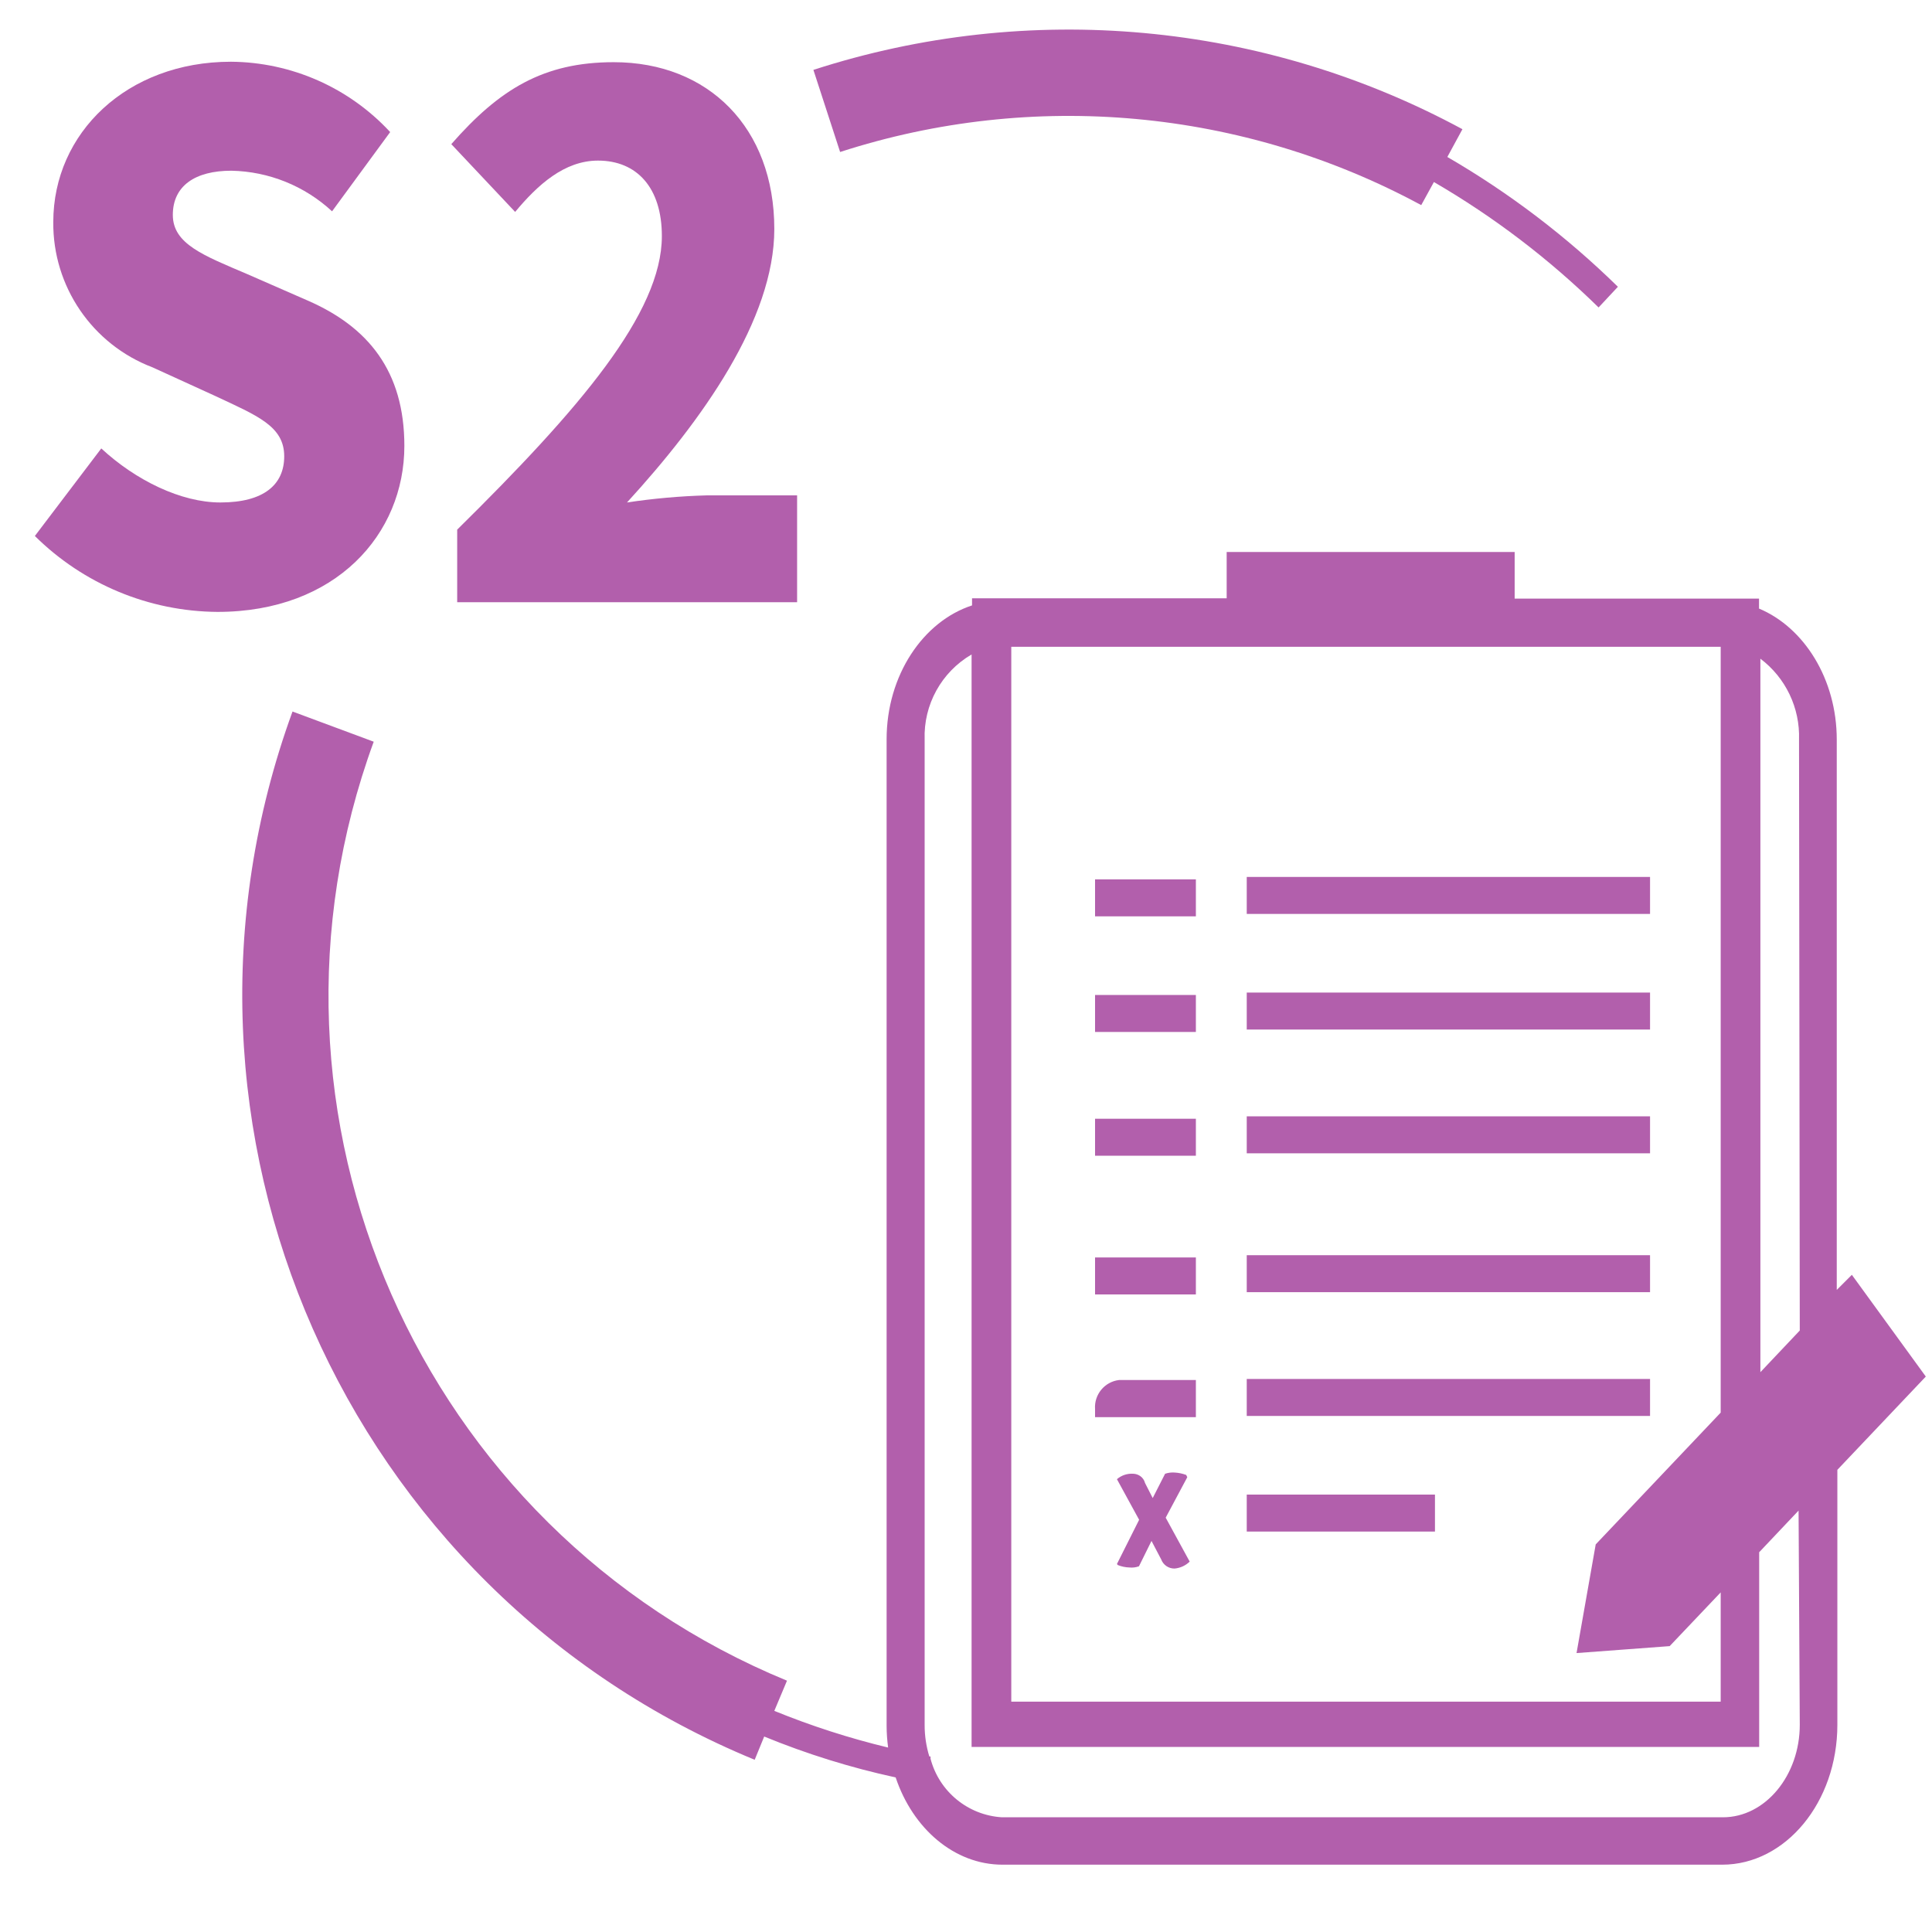
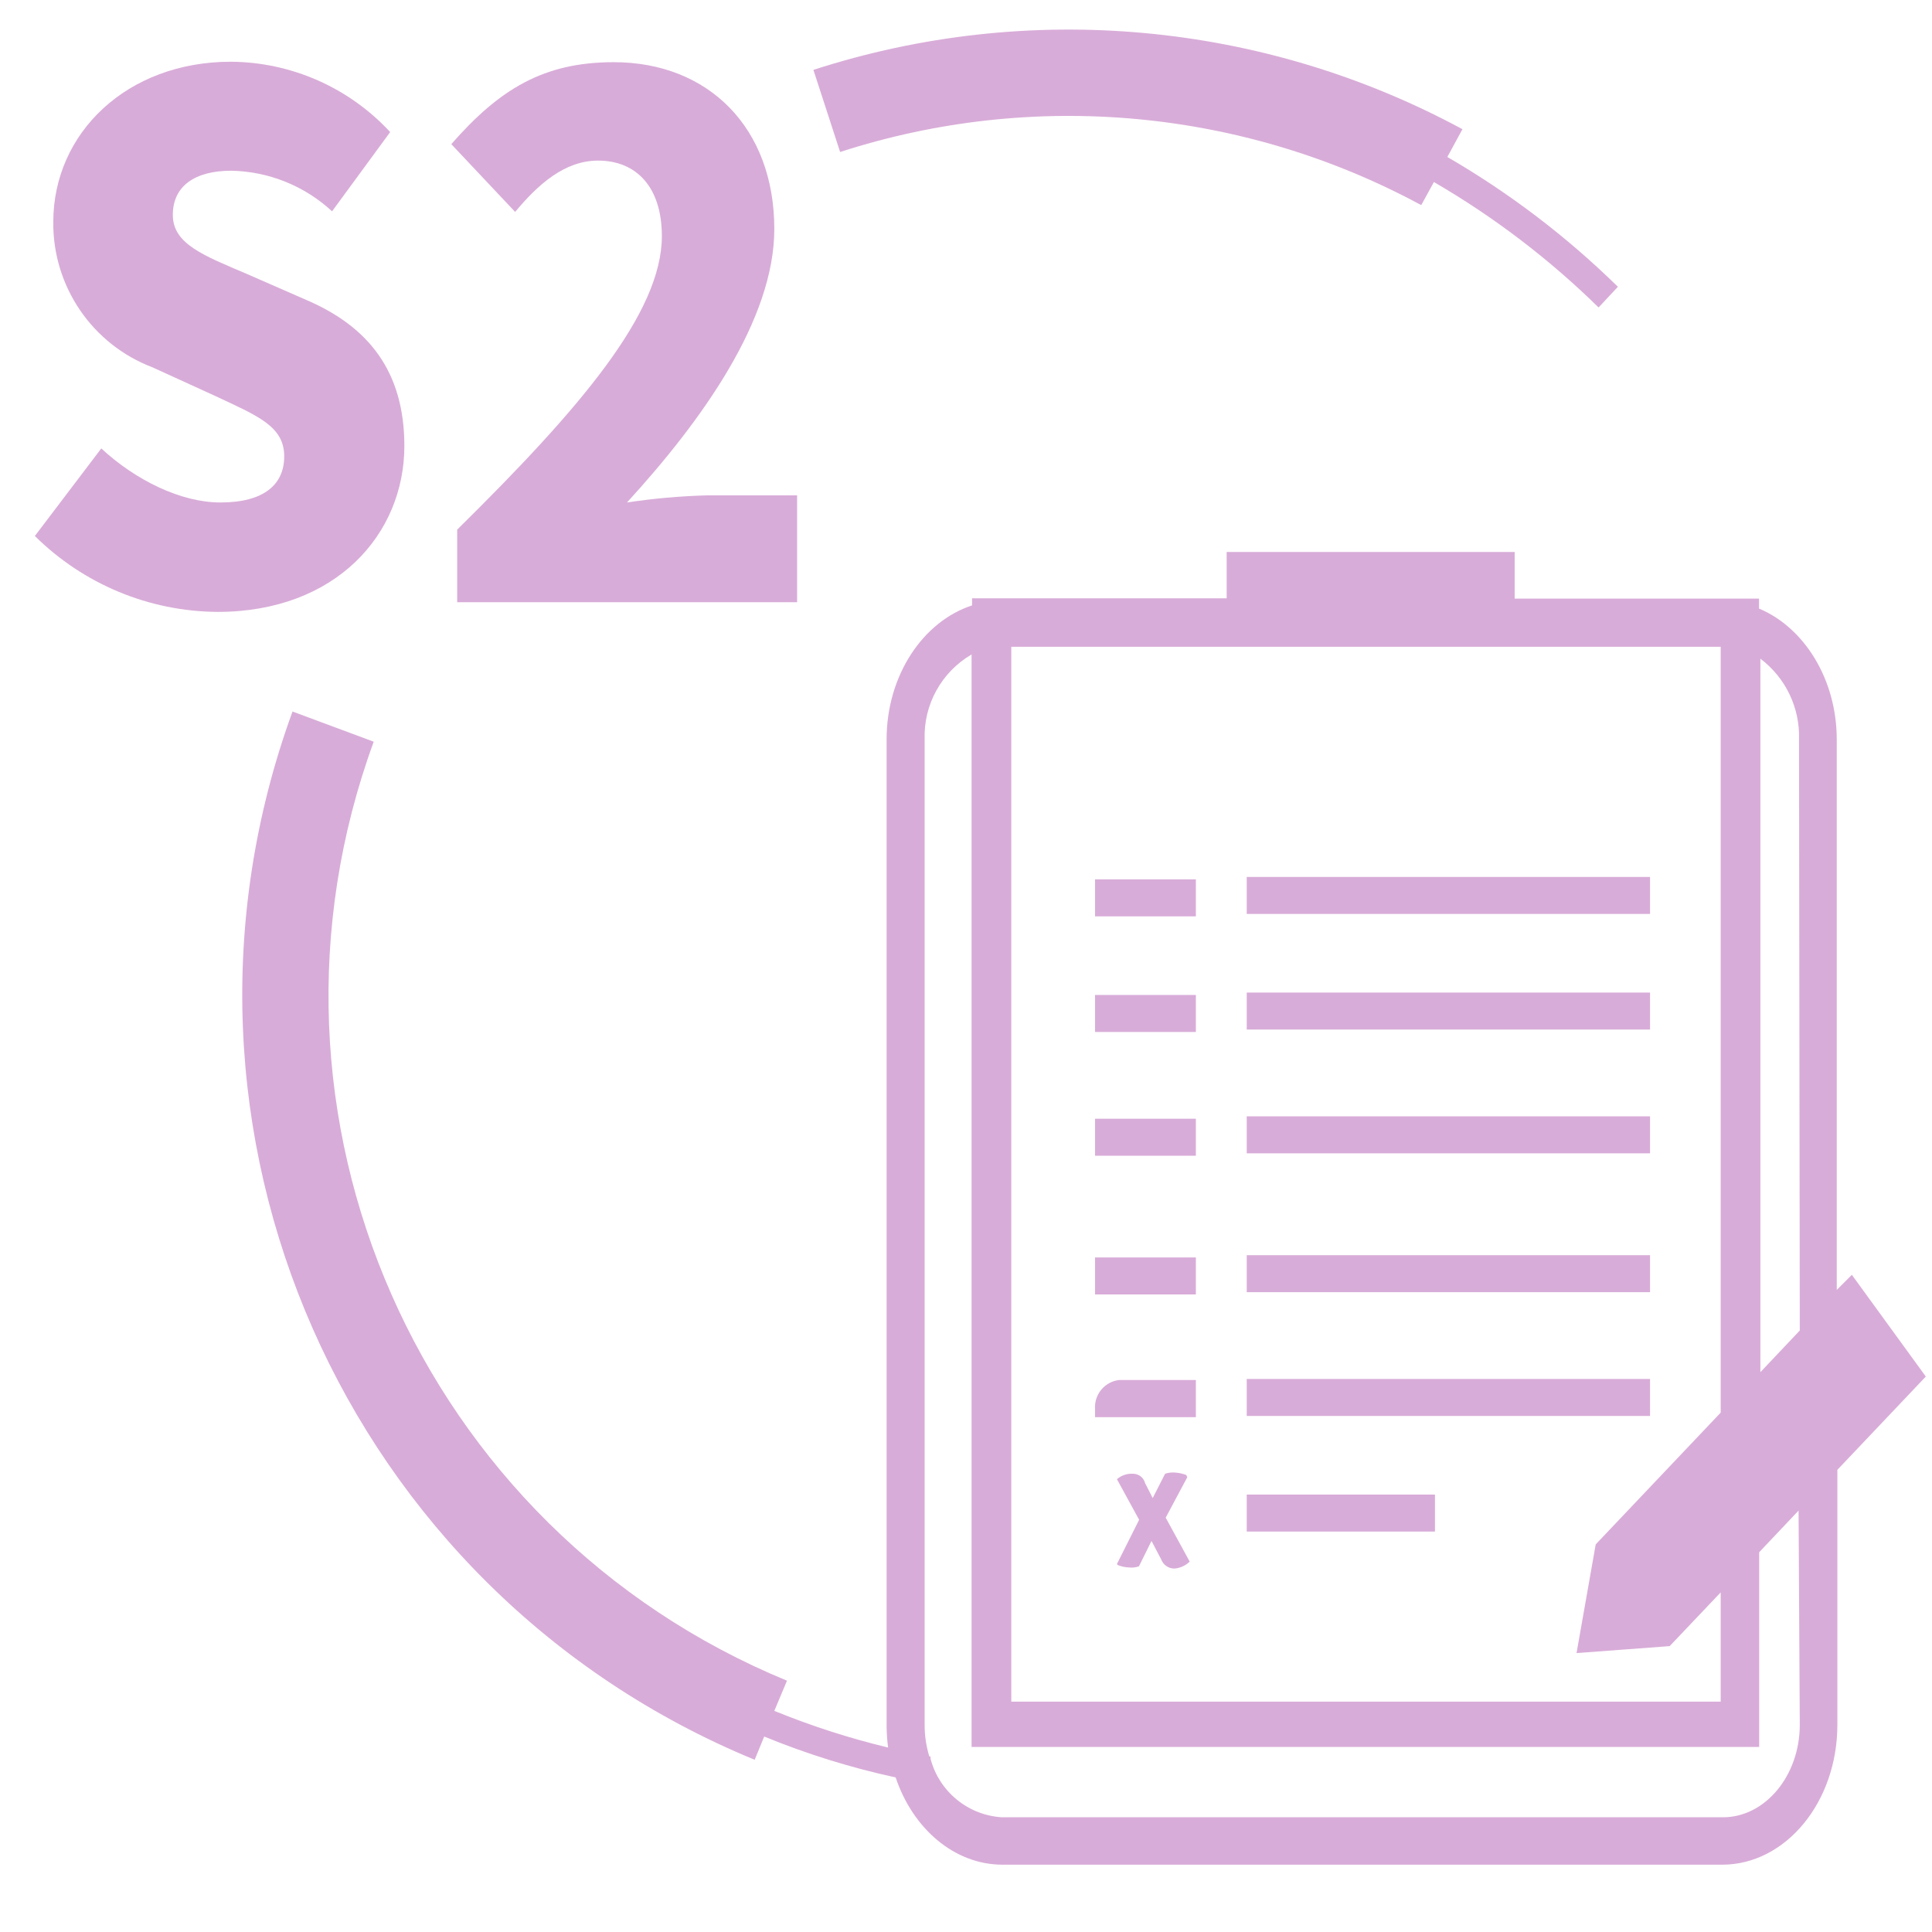
<svg xmlns="http://www.w3.org/2000/svg" viewBox="0 0 128 128">
  <defs>
    <style>
- 			.cls-1{fill:#b25fac;}
+ 			.cls-1{fill:#D8ACD8;}
		</style>
  </defs>
  <g id="botones_light" data-name="botones light">
    <g id="ico_s2">
      <path class="cls-1" d="M2.31,35.51l4.4-5.8C9,31.83,12,33.29,14.6,33.29c2.88,0,4.23-1.18,4.23-3.06,0-2-1.79-2.69-4.58-4l-4.14-1.89a10.2,10.2,0,0,1-6.58-9.63c0-5.9,4.88-10.62,11.77-10.62A14.51,14.51,0,0,1,25.85,8.75L22,14a10.12,10.12,0,0,0-6.67-2.69c-2.4,0-3.88,1-3.88,2.93s2.05,2.69,4.93,3.92l4,1.75c4,1.74,6.41,4.67,6.41,9.63,0,5.85-4.54,11-12.38,11A17.36,17.36,0,0,1,2.31,35.51Z" />
      <path class="cls-1" d="M30.29,35.09c8.11-8,13.56-14.35,13.56-19.45,0-3.21-1.66-5-4.23-5-2.23,0-4,1.61-5.49,3.4L29.9,9.55C33.08,5.92,36,4.12,40.66,4.12c6.28,0,10.64,4.35,10.64,11.05,0,6-4.8,12.7-9.76,18.12a43.61,43.61,0,0,1,5.27-.47h6V39.9H30.29Z" />
      <rect class="cls-1" x="82.6" y="58.1" width="26.72" height="2.45" />
      <rect class="cls-1" x="72.55" y="58.26" width="6.68" height="2.45" />
      <rect class="cls-1" x="82.6" y="65.76" width="26.72" height="2.45" />
      <rect class="cls-1" x="72.55" y="65.92" width="6.68" height="2.45" />
      <rect class="cls-1" x="82.6" y="73.96" width="26.72" height="2.45" />
      <rect class="cls-1" x="72.55" y="74.12" width="6.68" height="2.45" />
      <rect class="cls-1" x="82.6" y="83.16" width="26.72" height="2.45" />
      <rect class="cls-1" x="72.55" y="83.31" width="6.68" height="2.45" />
      <rect class="cls-1" x="82.6" y="91.36" width="26.72" height="2.45" />
      <path class="cls-1" d="M72.55,93.35v.54h6.68V91.43H74.14A1.81,1.81,0,0,0,72.55,93.35Z" />
      <rect class="cls-1" x="82.6" y="99.02" width="12.47" height="2.45" />
      <path class="cls-1" d="M78.66,97.87l-.07-.15a2.58,2.58,0,0,0-.76-.16,1.61,1.61,0,0,0-.64.08l-.82,1.61-.51-1a.79.79,0,0,0-.32-.46.86.86,0,0,0-.45-.15A1.5,1.5,0,0,0,74,98l1.47,2.69L74,103.62l.06.07a2.24,2.24,0,0,0,.77.16,1.4,1.4,0,0,0,.63-.08l.83-1.68.64,1.22a.93.93,0,0,0,.89.61,1.64,1.64,0,0,0,1-.46l-1.59-2.91Z" />
      <path class="cls-1" d="M122.69,84.46l-1,1V49c0-4-2.16-7.43-5.15-8.68v-.66H100.35V36.57H81.27v3.07H64.4v.47c-3.25,1.06-5.66,4.64-5.66,8.87v65.37a11.32,11.32,0,0,0,.1,1.43,52.57,52.57,0,0,1-7.54-2.43l.84-2A49.06,49.06,0,0,1,24.76,49.14l-5.38-2A54.8,54.8,0,0,0,50,116.59l.63-1.54a52,52,0,0,0,8.71,2.71c1.13,3.38,3.88,5.78,7.08,5.78H114.1c4.2,0,7.63-4.14,7.63-9.27V97.38l5.86-6.18ZM67,42.85H114V93.59l-8.28,8.73-1.27,7.2,6.17-.46L114,105.5v7.24H67Zm52.24,71.42c0,3.37-2.29,6.13-5.09,6.13H66.38a5.22,5.22,0,0,1-4.73-3.88l0-.15-.08,0a7.07,7.07,0,0,1-.31-2.08V49a6.27,6.27,0,0,1,3.11-5.64v72.38h52.18v-12.9l2.61-2.76Zm0-26.12-2.61,2.76V43.64A6.44,6.44,0,0,1,119.19,49Z" />
      <path class="cls-1" d="M107.19,19a57,57,0,0,0-11.3-8.6l1-1.84a54.87,54.87,0,0,0-43-3.93l1.77,5.44a49.13,49.13,0,0,1,38.5,3.52L95,12.06a55.15,55.15,0,0,1,10.91,8.31Z" />
    </g>
  </g>
</svg>
